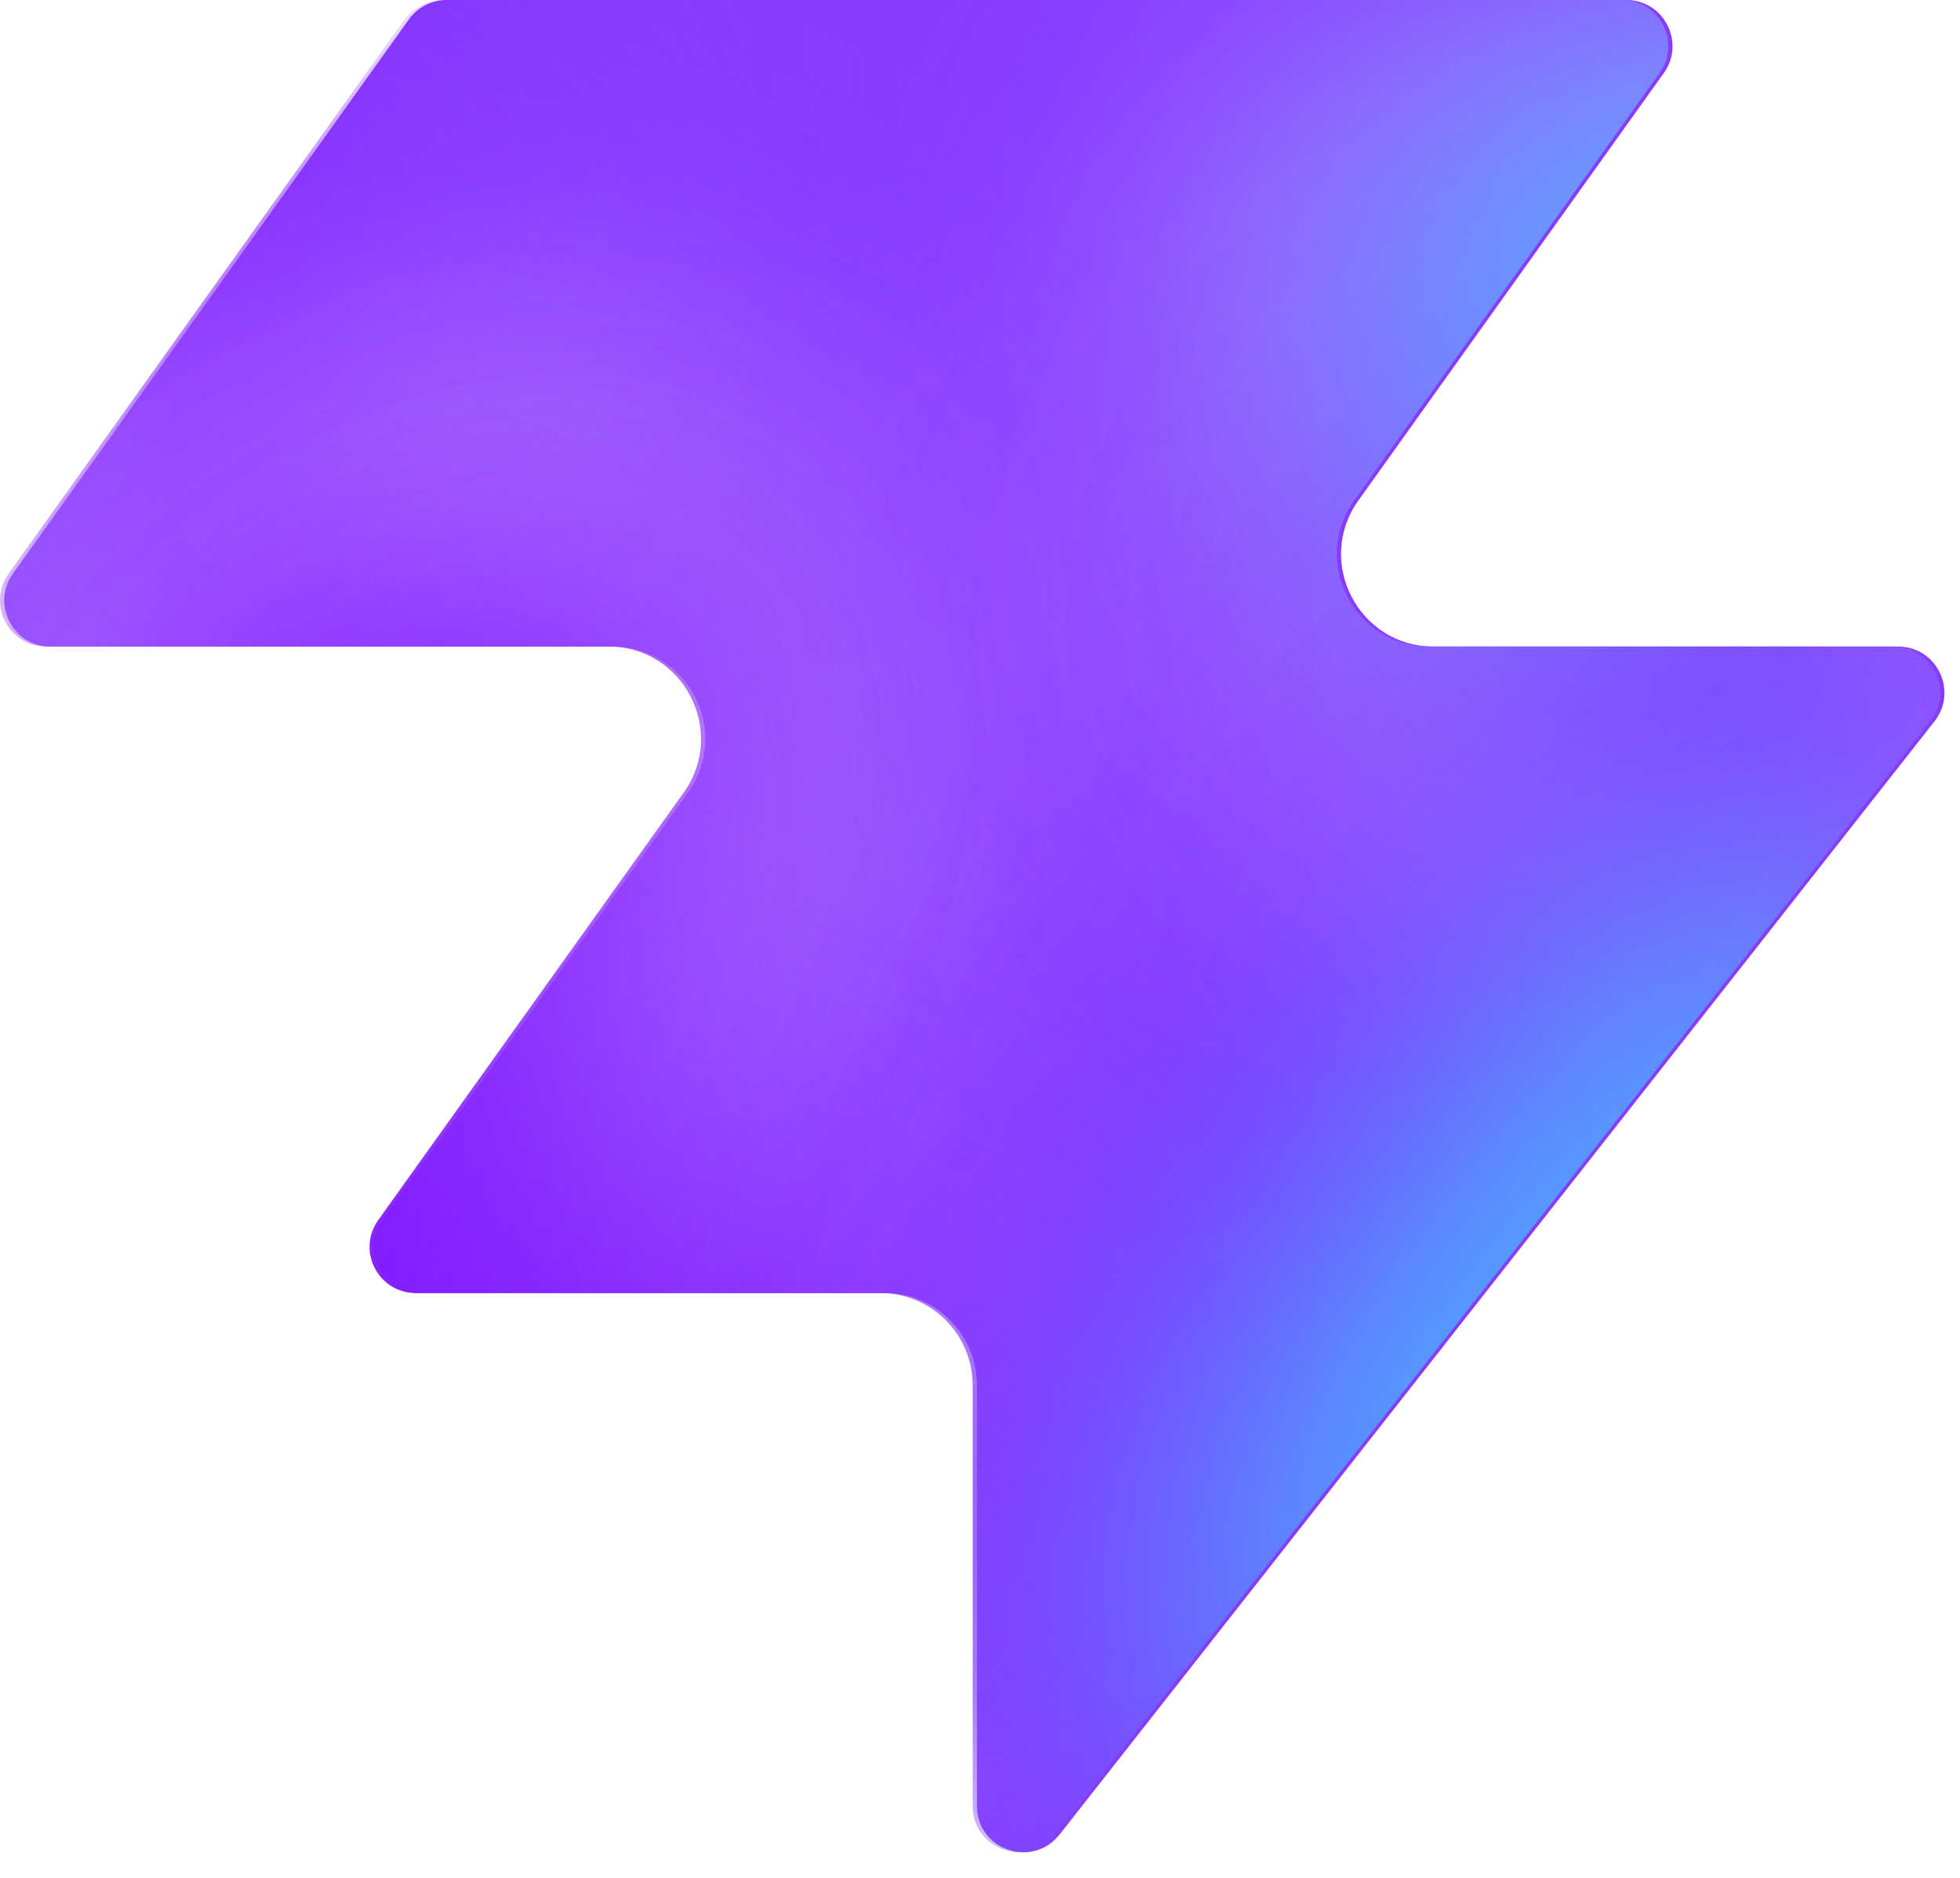
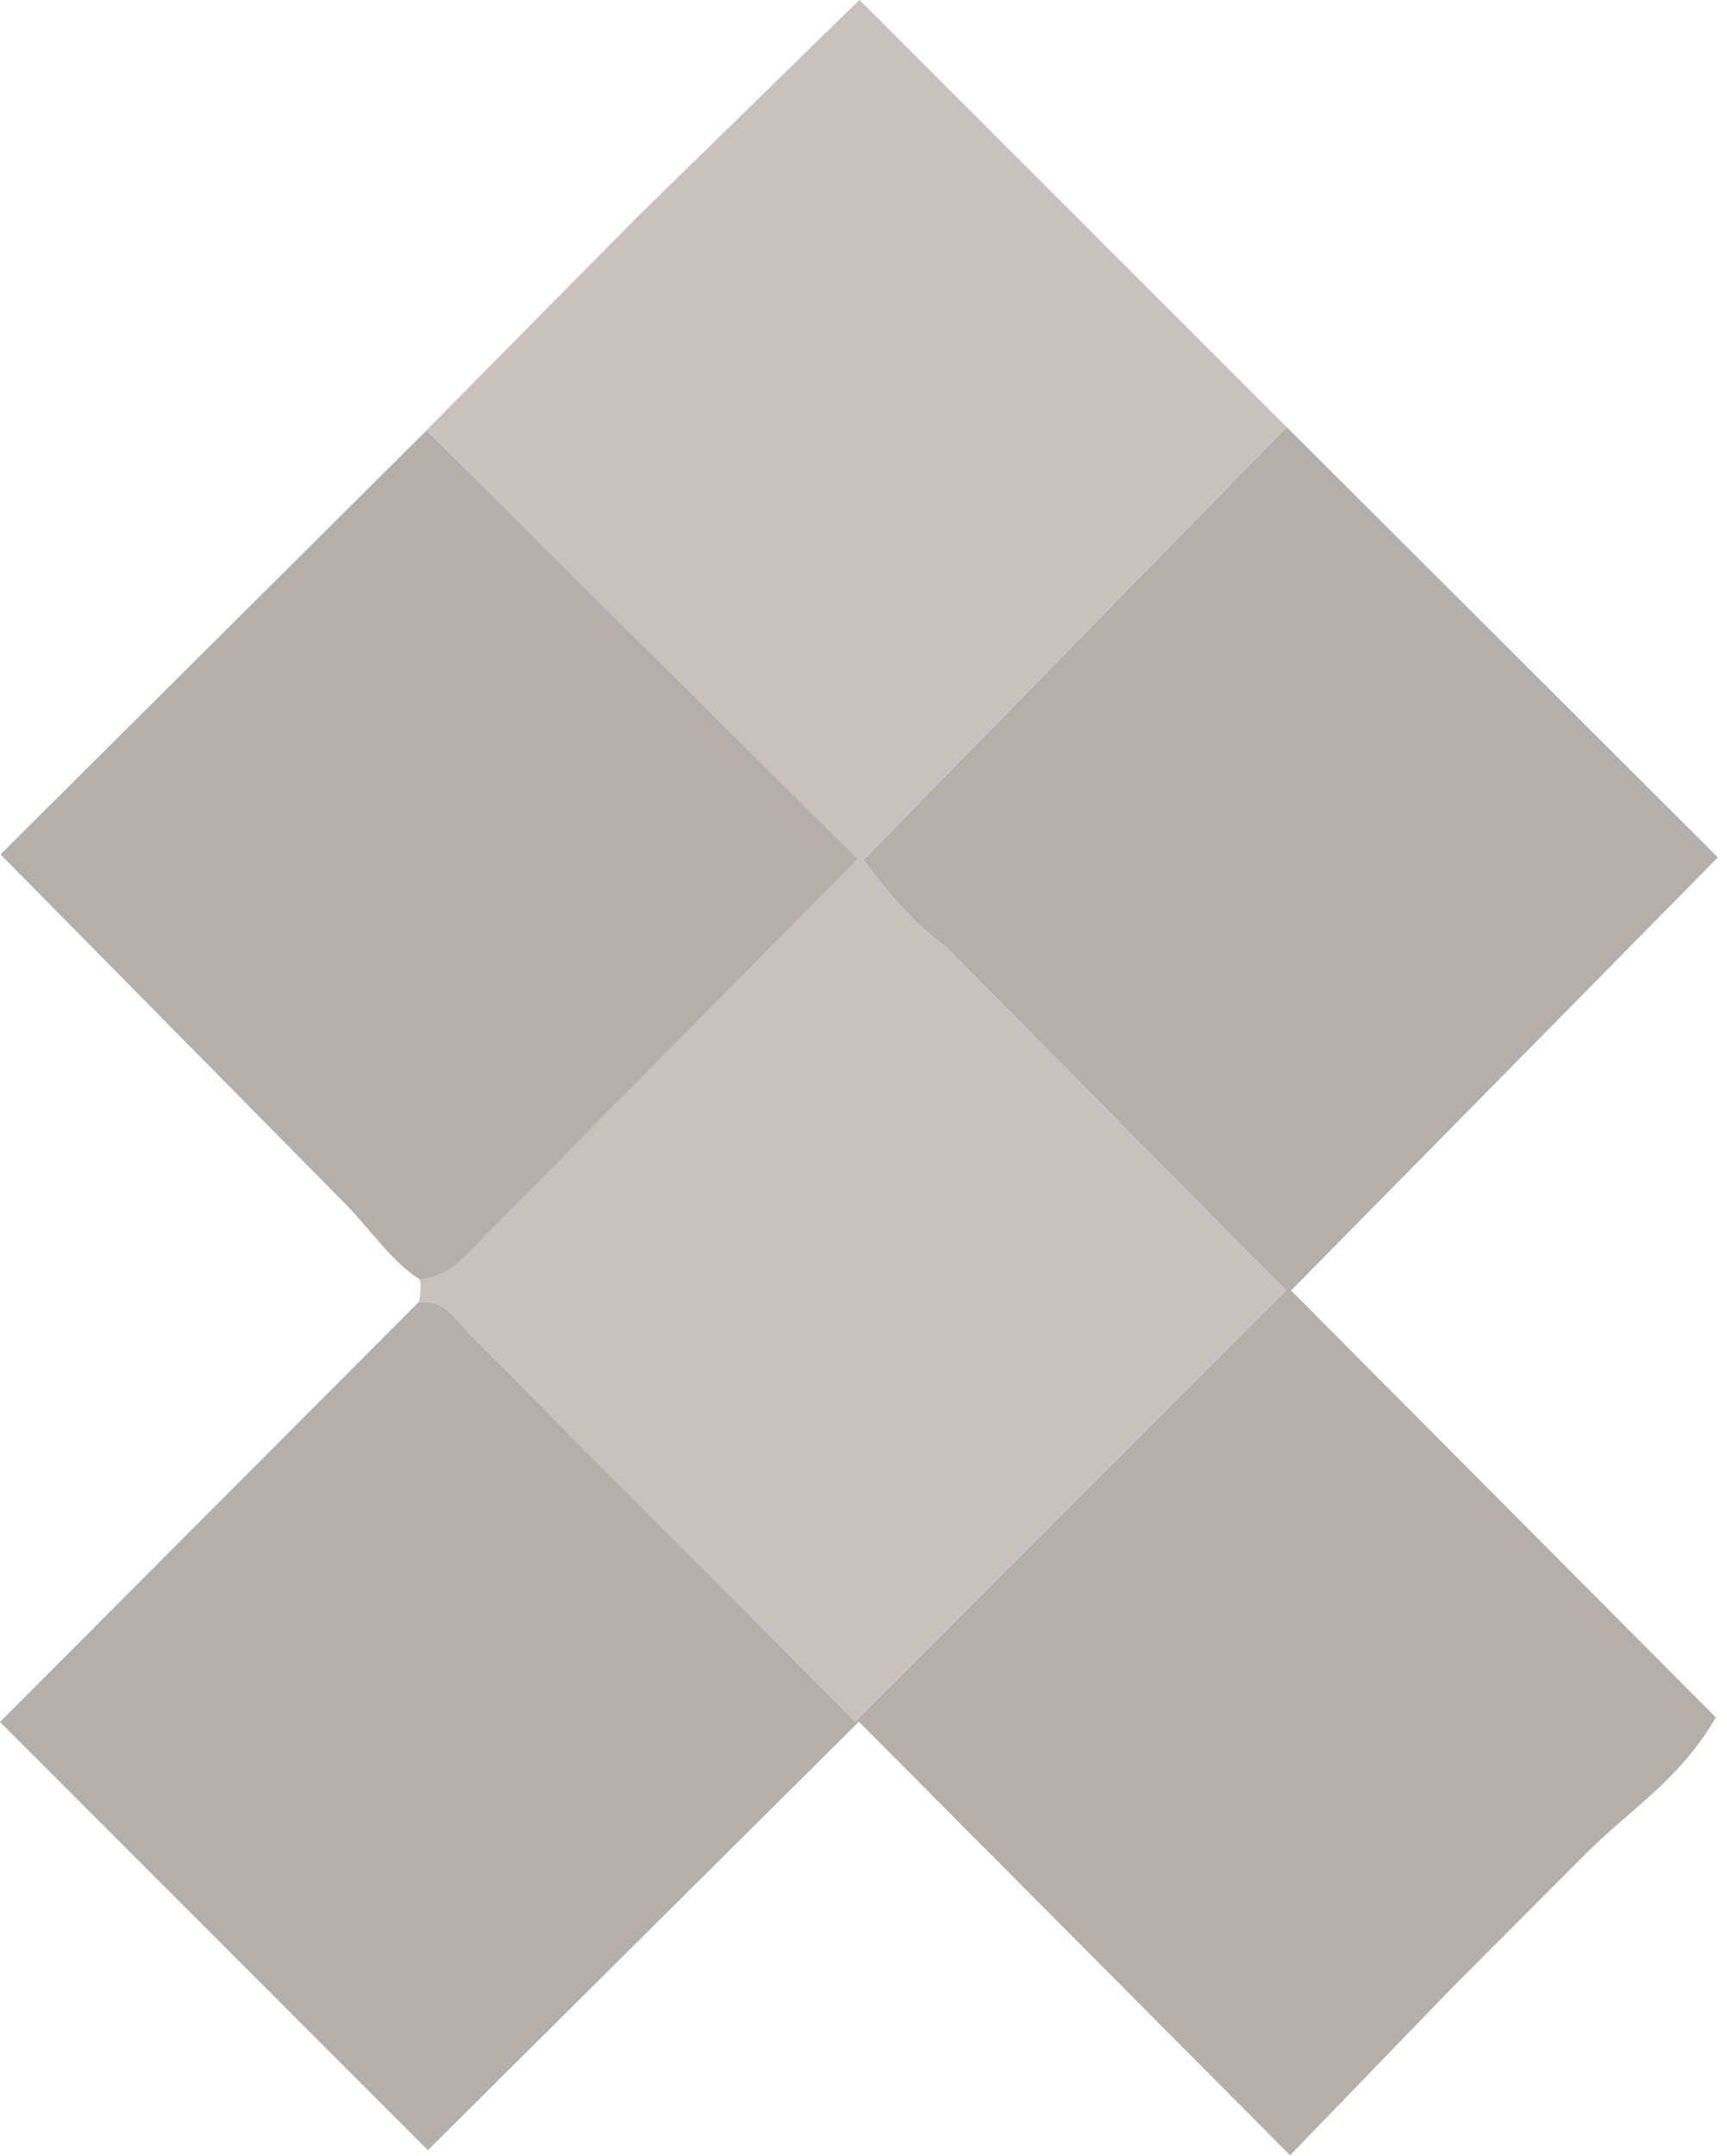
- <svg xmlns="http://www.w3.org/2000/svg" width="48" height="46" fill="none" viewBox="0 0 48 46">
-   <path fill="#863bff" d="M25.946 44.938c-.664.845-2.021.375-2.021-.698V33.937a2.26 2.26 0 0 0-2.262-2.262H10.287c-.92 0-1.456-1.04-.92-1.788l7.48-10.471c1.07-1.497 0-3.578-1.842-3.578H1.237c-.92 0-1.456-1.04-.92-1.788L10.013.474c.214-.297.556-.474.92-.474h28.894c.92 0 1.456 1.04.92 1.788l-7.48 10.471c-1.07 1.498 0 3.579 1.842 3.579h11.377c.943 0 1.473 1.088.89 1.83L25.947 44.94z" style="fill:#863bff;fill:color(display-p3 .525 .23 1);fill-opacity:1" />
-   <mask id="a" width="48" height="46" x="0" y="0" maskUnits="userSpaceOnUse" style="mask-type:alpha">
-     <path fill="#000" d="M25.842 44.938c-.664.844-2.021.375-2.021-.698V33.937a2.26 2.26 0 0 0-2.262-2.262H10.183c-.92 0-1.456-1.04-.92-1.788l7.48-10.471c1.07-1.498 0-3.579-1.842-3.579H1.133c-.92 0-1.456-1.04-.92-1.787L9.91.473c.214-.297.556-.474.92-.474h28.894c.92 0 1.456 1.04.92 1.788l-7.48 10.471c-1.07 1.498 0 3.578 1.842 3.578h11.377c.943 0 1.473 1.088.89 1.832L25.843 44.94z" style="fill:#000;fill-opacity:1" />
-   </mask>
-   <g mask="url(#a)">
-     <g filter="url(#b)">
-       <ellipse cx="5.508" cy="14.704" fill="#ede6ff" rx="5.508" ry="14.704" style="fill:#ede6ff;fill:color(display-p3 .927 .903 1);fill-opacity:1" transform="matrix(.00324 1 1 -.00324 -4.47 31.516)" />
-     </g>
-     <g filter="url(#c)">
-       <ellipse cx="10.399" cy="29.851" fill="#ede6ff" rx="10.399" ry="29.851" style="fill:#ede6ff;fill:color(display-p3 .927 .903 1);fill-opacity:1" transform="matrix(.00324 1 1 -.00324 -39.328 7.883)" />
-     </g>
-     <g filter="url(#d)">
-       <ellipse cx="5.508" cy="30.487" fill="#7e14ff" rx="5.508" ry="30.487" style="fill:#7e14ff;fill:color(display-p3 .492 .077 1);fill-opacity:1" transform="rotate(89.814 -25.913 -14.639)scale(1 -1)" />
-     </g>
-     <g filter="url(#e)">
-       <ellipse cx="5.508" cy="30.599" fill="#7e14ff" rx="5.508" ry="30.599" style="fill:#7e14ff;fill:color(display-p3 .492 .077 1);fill-opacity:1" transform="rotate(89.814 -32.644 -3.334)scale(1 -1)" />
-     </g>
-     <g filter="url(#f)">
-       <ellipse cx="5.508" cy="30.599" fill="#7e14ff" rx="5.508" ry="30.599" style="fill:#7e14ff;fill:color(display-p3 .492 .077 1);fill-opacity:1" transform="matrix(.00324 1 1 -.00324 -34.34 30.47)" />
-     </g>
-     <g filter="url(#g)">
-       <ellipse cx="14.072" cy="22.078" fill="#ede6ff" rx="14.072" ry="22.078" style="fill:#ede6ff;fill:color(display-p3 .927 .903 1);fill-opacity:1" transform="rotate(93.35 24.506 48.493)scale(-1 1)" />
-     </g>
-     <g filter="url(#h)">
-       <ellipse cx="3.47" cy="21.501" fill="#7e14ff" rx="3.47" ry="21.501" style="fill:#7e14ff;fill:color(display-p3 .492 .077 1);fill-opacity:1" transform="rotate(89.009 28.708 47.59)scale(-1 1)" />
-     </g>
-     <g filter="url(#i)">
-       <ellipse cx="3.47" cy="21.501" fill="#7e14ff" rx="3.47" ry="21.501" style="fill:#7e14ff;fill:color(display-p3 .492 .077 1);fill-opacity:1" transform="rotate(89.009 28.708 47.59)scale(-1 1)" />
-     </g>
-     <g filter="url(#j)">
-       <ellipse cx=".387" cy="8.972" fill="#7e14ff" rx="4.407" ry="29.108" style="fill:#7e14ff;fill:color(display-p3 .492 .077 1);fill-opacity:1" transform="rotate(39.51 .387 8.972)" />
-     </g>
-     <g filter="url(#k)">
-       <ellipse cx="47.523" cy="-6.092" fill="#7e14ff" rx="4.407" ry="29.108" style="fill:#7e14ff;fill:color(display-p3 .492 .077 1);fill-opacity:1" transform="rotate(37.892 47.523 -6.092)" />
-     </g>
-     <g filter="url(#l)">
-       <ellipse cx="41.412" cy="6.333" fill="#47bfff" rx="5.971" ry="9.665" style="fill:#47bfff;fill:color(display-p3 .28 .748 1);fill-opacity:1" transform="rotate(37.892 41.412 6.333)" />
-     </g>
-     <g filter="url(#m)">
-       <ellipse cx="-1.879" cy="38.332" fill="#7e14ff" rx="4.407" ry="29.108" style="fill:#7e14ff;fill:color(display-p3 .492 .077 1);fill-opacity:1" transform="rotate(37.892 -1.88 38.332)" />
-     </g>
-     <g filter="url(#n)">
-       <ellipse cx="-1.879" cy="38.332" fill="#7e14ff" rx="4.407" ry="29.108" style="fill:#7e14ff;fill:color(display-p3 .492 .077 1);fill-opacity:1" transform="rotate(37.892 -1.88 38.332)" />
-     </g>
-     <g filter="url(#o)">
-       <ellipse cx="35.651" cy="29.907" fill="#7e14ff" rx="4.407" ry="29.108" style="fill:#7e14ff;fill:color(display-p3 .492 .077 1);fill-opacity:1" transform="rotate(37.892 35.651 29.907)" />
-     </g>
-     <g filter="url(#p)">
-       <ellipse cx="38.418" cy="32.4" fill="#47bfff" rx="5.971" ry="15.297" style="fill:#47bfff;fill:color(display-p3 .28 .748 1);fill-opacity:1" transform="rotate(37.892 38.418 32.4)" />
-     </g>
-   </g>
-   <defs>
-     <filter id="b" width="60.045" height="41.654" x="-19.77" y="16.149" color-interpolation-filters="sRGB" filterUnits="userSpaceOnUse">
-       <feFlood flood-opacity="0" result="BackgroundImageFix" />
-       <feBlend in="SourceGraphic" in2="BackgroundImageFix" result="shape" />
-       <feGaussianBlur result="effect1_foregroundBlur_2002_17158" stdDeviation="7.659" />
-     </filter>
-     <filter id="c" width="90.34" height="51.437" x="-54.613" y="-7.533" color-interpolation-filters="sRGB" filterUnits="userSpaceOnUse">
-       <feFlood flood-opacity="0" result="BackgroundImageFix" />
-       <feBlend in="SourceGraphic" in2="BackgroundImageFix" result="shape" />
-       <feGaussianBlur result="effect1_foregroundBlur_2002_17158" stdDeviation="7.659" />
-     </filter>
-     <filter id="d" width="79.355" height="29.4" x="-49.64" y="2.03" color-interpolation-filters="sRGB" filterUnits="userSpaceOnUse">
-       <feFlood flood-opacity="0" result="BackgroundImageFix" />
-       <feBlend in="SourceGraphic" in2="BackgroundImageFix" result="shape" />
-       <feGaussianBlur result="effect1_foregroundBlur_2002_17158" stdDeviation="4.596" />
-     </filter>
-     <filter id="e" width="79.579" height="29.4" x="-45.045" y="20.029" color-interpolation-filters="sRGB" filterUnits="userSpaceOnUse">
-       <feFlood flood-opacity="0" result="BackgroundImageFix" />
-       <feBlend in="SourceGraphic" in2="BackgroundImageFix" result="shape" />
-       <feGaussianBlur result="effect1_foregroundBlur_2002_17158" stdDeviation="4.596" />
-     </filter>
-     <filter id="f" width="79.579" height="29.4" x="-43.513" y="21.178" color-interpolation-filters="sRGB" filterUnits="userSpaceOnUse">
-       <feFlood flood-opacity="0" result="BackgroundImageFix" />
-       <feBlend in="SourceGraphic" in2="BackgroundImageFix" result="shape" />
-       <feGaussianBlur result="effect1_foregroundBlur_2002_17158" stdDeviation="4.596" />
-     </filter>
-     <filter id="g" width="74.749" height="58.852" x="15.756" y="-17.901" color-interpolation-filters="sRGB" filterUnits="userSpaceOnUse">
-       <feFlood flood-opacity="0" result="BackgroundImageFix" />
-       <feBlend in="SourceGraphic" in2="BackgroundImageFix" result="shape" />
-       <feGaussianBlur result="effect1_foregroundBlur_2002_17158" stdDeviation="7.659" />
-     </filter>
-     <filter id="h" width="61.377" height="25.362" x="23.548" y="2.284" color-interpolation-filters="sRGB" filterUnits="userSpaceOnUse">
-       <feFlood flood-opacity="0" result="BackgroundImageFix" />
-       <feBlend in="SourceGraphic" in2="BackgroundImageFix" result="shape" />
-       <feGaussianBlur result="effect1_foregroundBlur_2002_17158" stdDeviation="4.596" />
-     </filter>
-     <filter id="i" width="61.377" height="25.362" x="23.548" y="2.284" color-interpolation-filters="sRGB" filterUnits="userSpaceOnUse">
-       <feFlood flood-opacity="0" result="BackgroundImageFix" />
-       <feBlend in="SourceGraphic" in2="BackgroundImageFix" result="shape" />
-       <feGaussianBlur result="effect1_foregroundBlur_2002_17158" stdDeviation="4.596" />
-     </filter>
-     <filter id="j" width="56.045" height="63.649" x="-27.636" y="-22.853" color-interpolation-filters="sRGB" filterUnits="userSpaceOnUse">
-       <feFlood flood-opacity="0" result="BackgroundImageFix" />
-       <feBlend in="SourceGraphic" in2="BackgroundImageFix" result="shape" />
-       <feGaussianBlur result="effect1_foregroundBlur_2002_17158" stdDeviation="4.596" />
-     </filter>
-     <filter id="k" width="54.814" height="64.646" x="20.116" y="-38.415" color-interpolation-filters="sRGB" filterUnits="userSpaceOnUse">
-       <feFlood flood-opacity="0" result="BackgroundImageFix" />
-       <feBlend in="SourceGraphic" in2="BackgroundImageFix" result="shape" />
-       <feGaussianBlur result="effect1_foregroundBlur_2002_17158" stdDeviation="4.596" />
-     </filter>
-     <filter id="l" width="33.541" height="35.313" x="24.641" y="-11.323" color-interpolation-filters="sRGB" filterUnits="userSpaceOnUse">
-       <feFlood flood-opacity="0" result="BackgroundImageFix" />
-       <feBlend in="SourceGraphic" in2="BackgroundImageFix" result="shape" />
-       <feGaussianBlur result="effect1_foregroundBlur_2002_17158" stdDeviation="4.596" />
-     </filter>
-     <filter id="m" width="54.814" height="64.646" x="-29.286" y="6.009" color-interpolation-filters="sRGB" filterUnits="userSpaceOnUse">
-       <feFlood flood-opacity="0" result="BackgroundImageFix" />
-       <feBlend in="SourceGraphic" in2="BackgroundImageFix" result="shape" />
-       <feGaussianBlur result="effect1_foregroundBlur_2002_17158" stdDeviation="4.596" />
-     </filter>
-     <filter id="n" width="54.814" height="64.646" x="-29.286" y="6.009" color-interpolation-filters="sRGB" filterUnits="userSpaceOnUse">
-       <feFlood flood-opacity="0" result="BackgroundImageFix" />
-       <feBlend in="SourceGraphic" in2="BackgroundImageFix" result="shape" />
-       <feGaussianBlur result="effect1_foregroundBlur_2002_17158" stdDeviation="4.596" />
-     </filter>
-     <filter id="o" width="54.814" height="64.646" x="8.244" y="-2.416" color-interpolation-filters="sRGB" filterUnits="userSpaceOnUse">
-       <feFlood flood-opacity="0" result="BackgroundImageFix" />
-       <feBlend in="SourceGraphic" in2="BackgroundImageFix" result="shape" />
-       <feGaussianBlur result="effect1_foregroundBlur_2002_17158" stdDeviation="4.596" />
-     </filter>
-     <filter id="p" width="39.409" height="43.623" x="18.713" y="10.588" color-interpolation-filters="sRGB" filterUnits="userSpaceOnUse">
-       <feFlood flood-opacity="0" result="BackgroundImageFix" />
-       <feBlend in="SourceGraphic" in2="BackgroundImageFix" result="shape" />
-       <feGaussianBlur result="effect1_foregroundBlur_2002_17158" stdDeviation="4.596" />
-     </filter>
-   </defs>
+ <svg xmlns="http://www.w3.org/2000/svg" width="145" height="181" viewBox="0 0 145 181" fill="none">
+   <path d="M35.17 109.3C37.37 109.07 38.27 110.81 39.71 112.26L71.8 144.52L107.97 108.34L79.45 79.52C76.81 77.61 74.92 75.4 72.48 72.2L108.04 35.85L144.25 71.98L108.41 108.34L144.08 144.18C141.06 149.41 136.8 151.97 133.18 155.6L121.74 167.07L108.33 180.94L72.12 144.54L35.93 180.51L0 144.56L35.17 109.3Z" fill="#B4AFAA" />
+   <path d="M108.03 35.85L72.47 72.2C74.9 75.39 76.79 77.6 79.44 79.52L107.96 108.34L71.79 144.52L39.7 112.26C38.26 110.81 37.36 109.07 35.16 109.3C35.32 108.7 35.37 108.07 35.25 107.4C36.63 107.29 37.88 106.61 39.06 105.42L72.02 72.09L35.81 36.12L53.64 18.09L72.16 0L108.02 35.84L108.03 35.85Z" fill="#C8C1BD" />
+   <path d="M35.82 36.13L72.03 72.1L39.07 105.43C37.89 106.62 36.64 107.3 35.26 107.41C32.85 105.91 31.2 103.29 28.92 100.99L0.04 71.73L35.82 36.13Z" fill="#B4AFAA" />
</svg>
